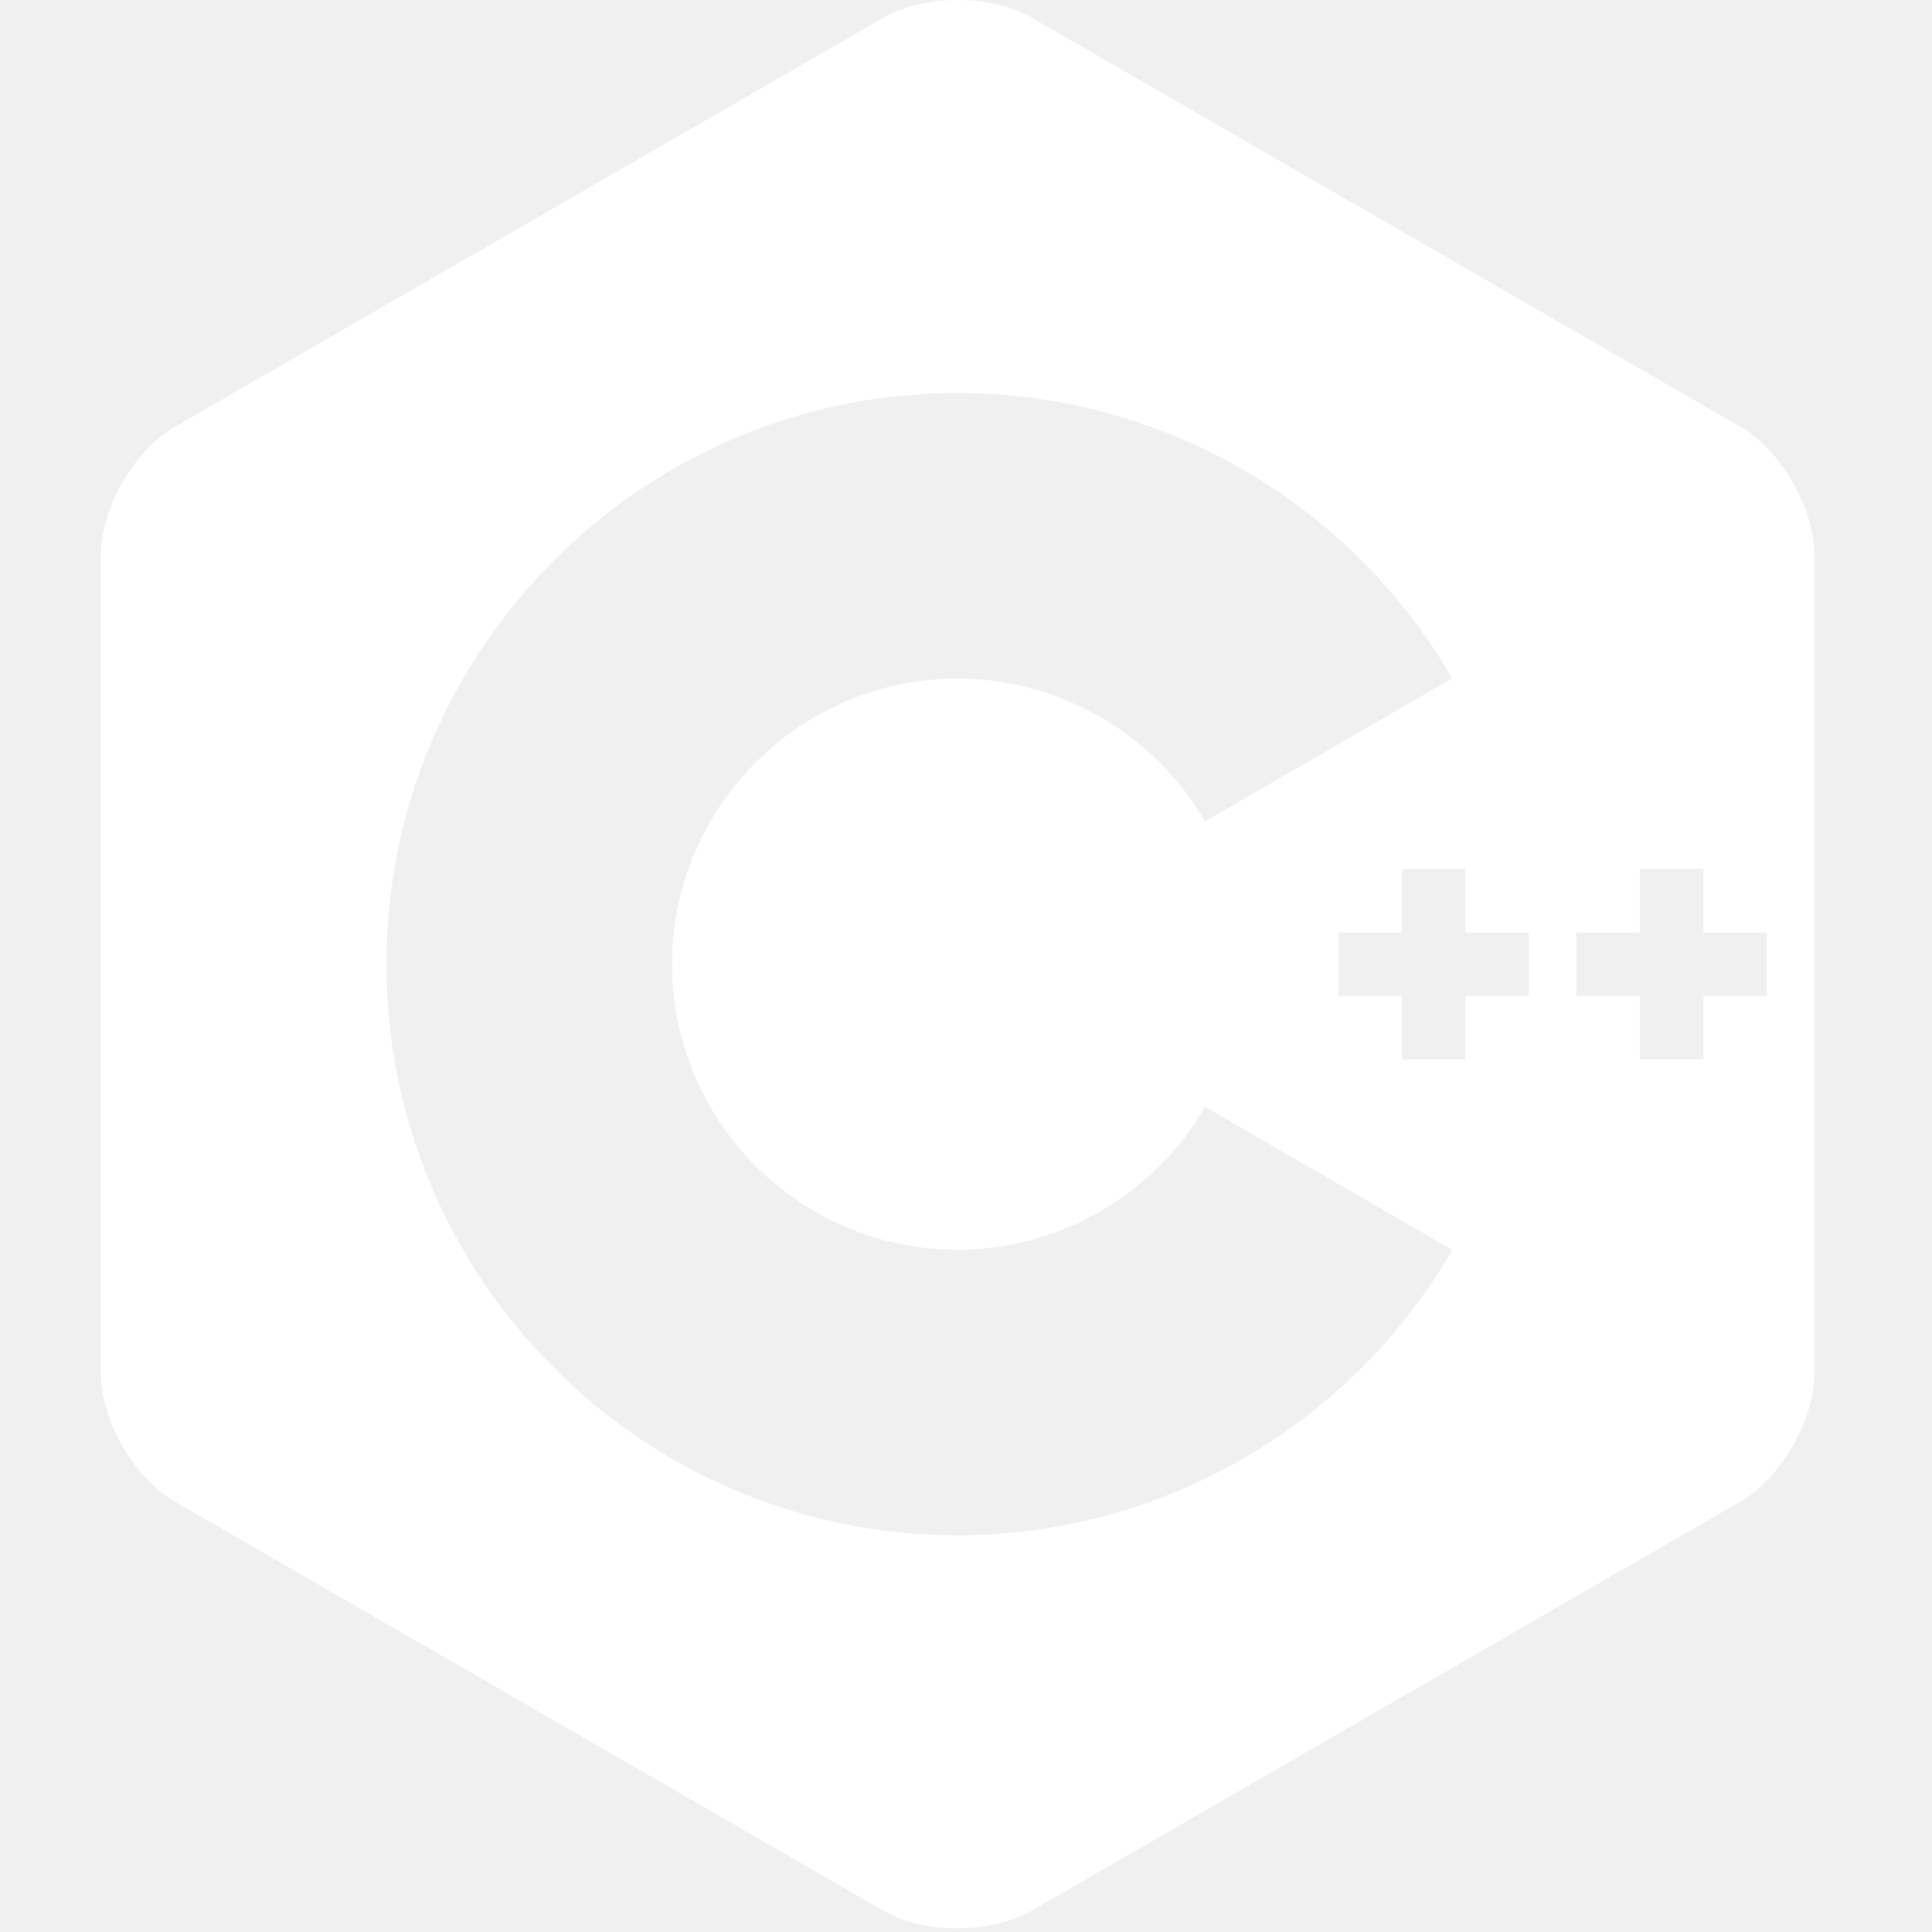
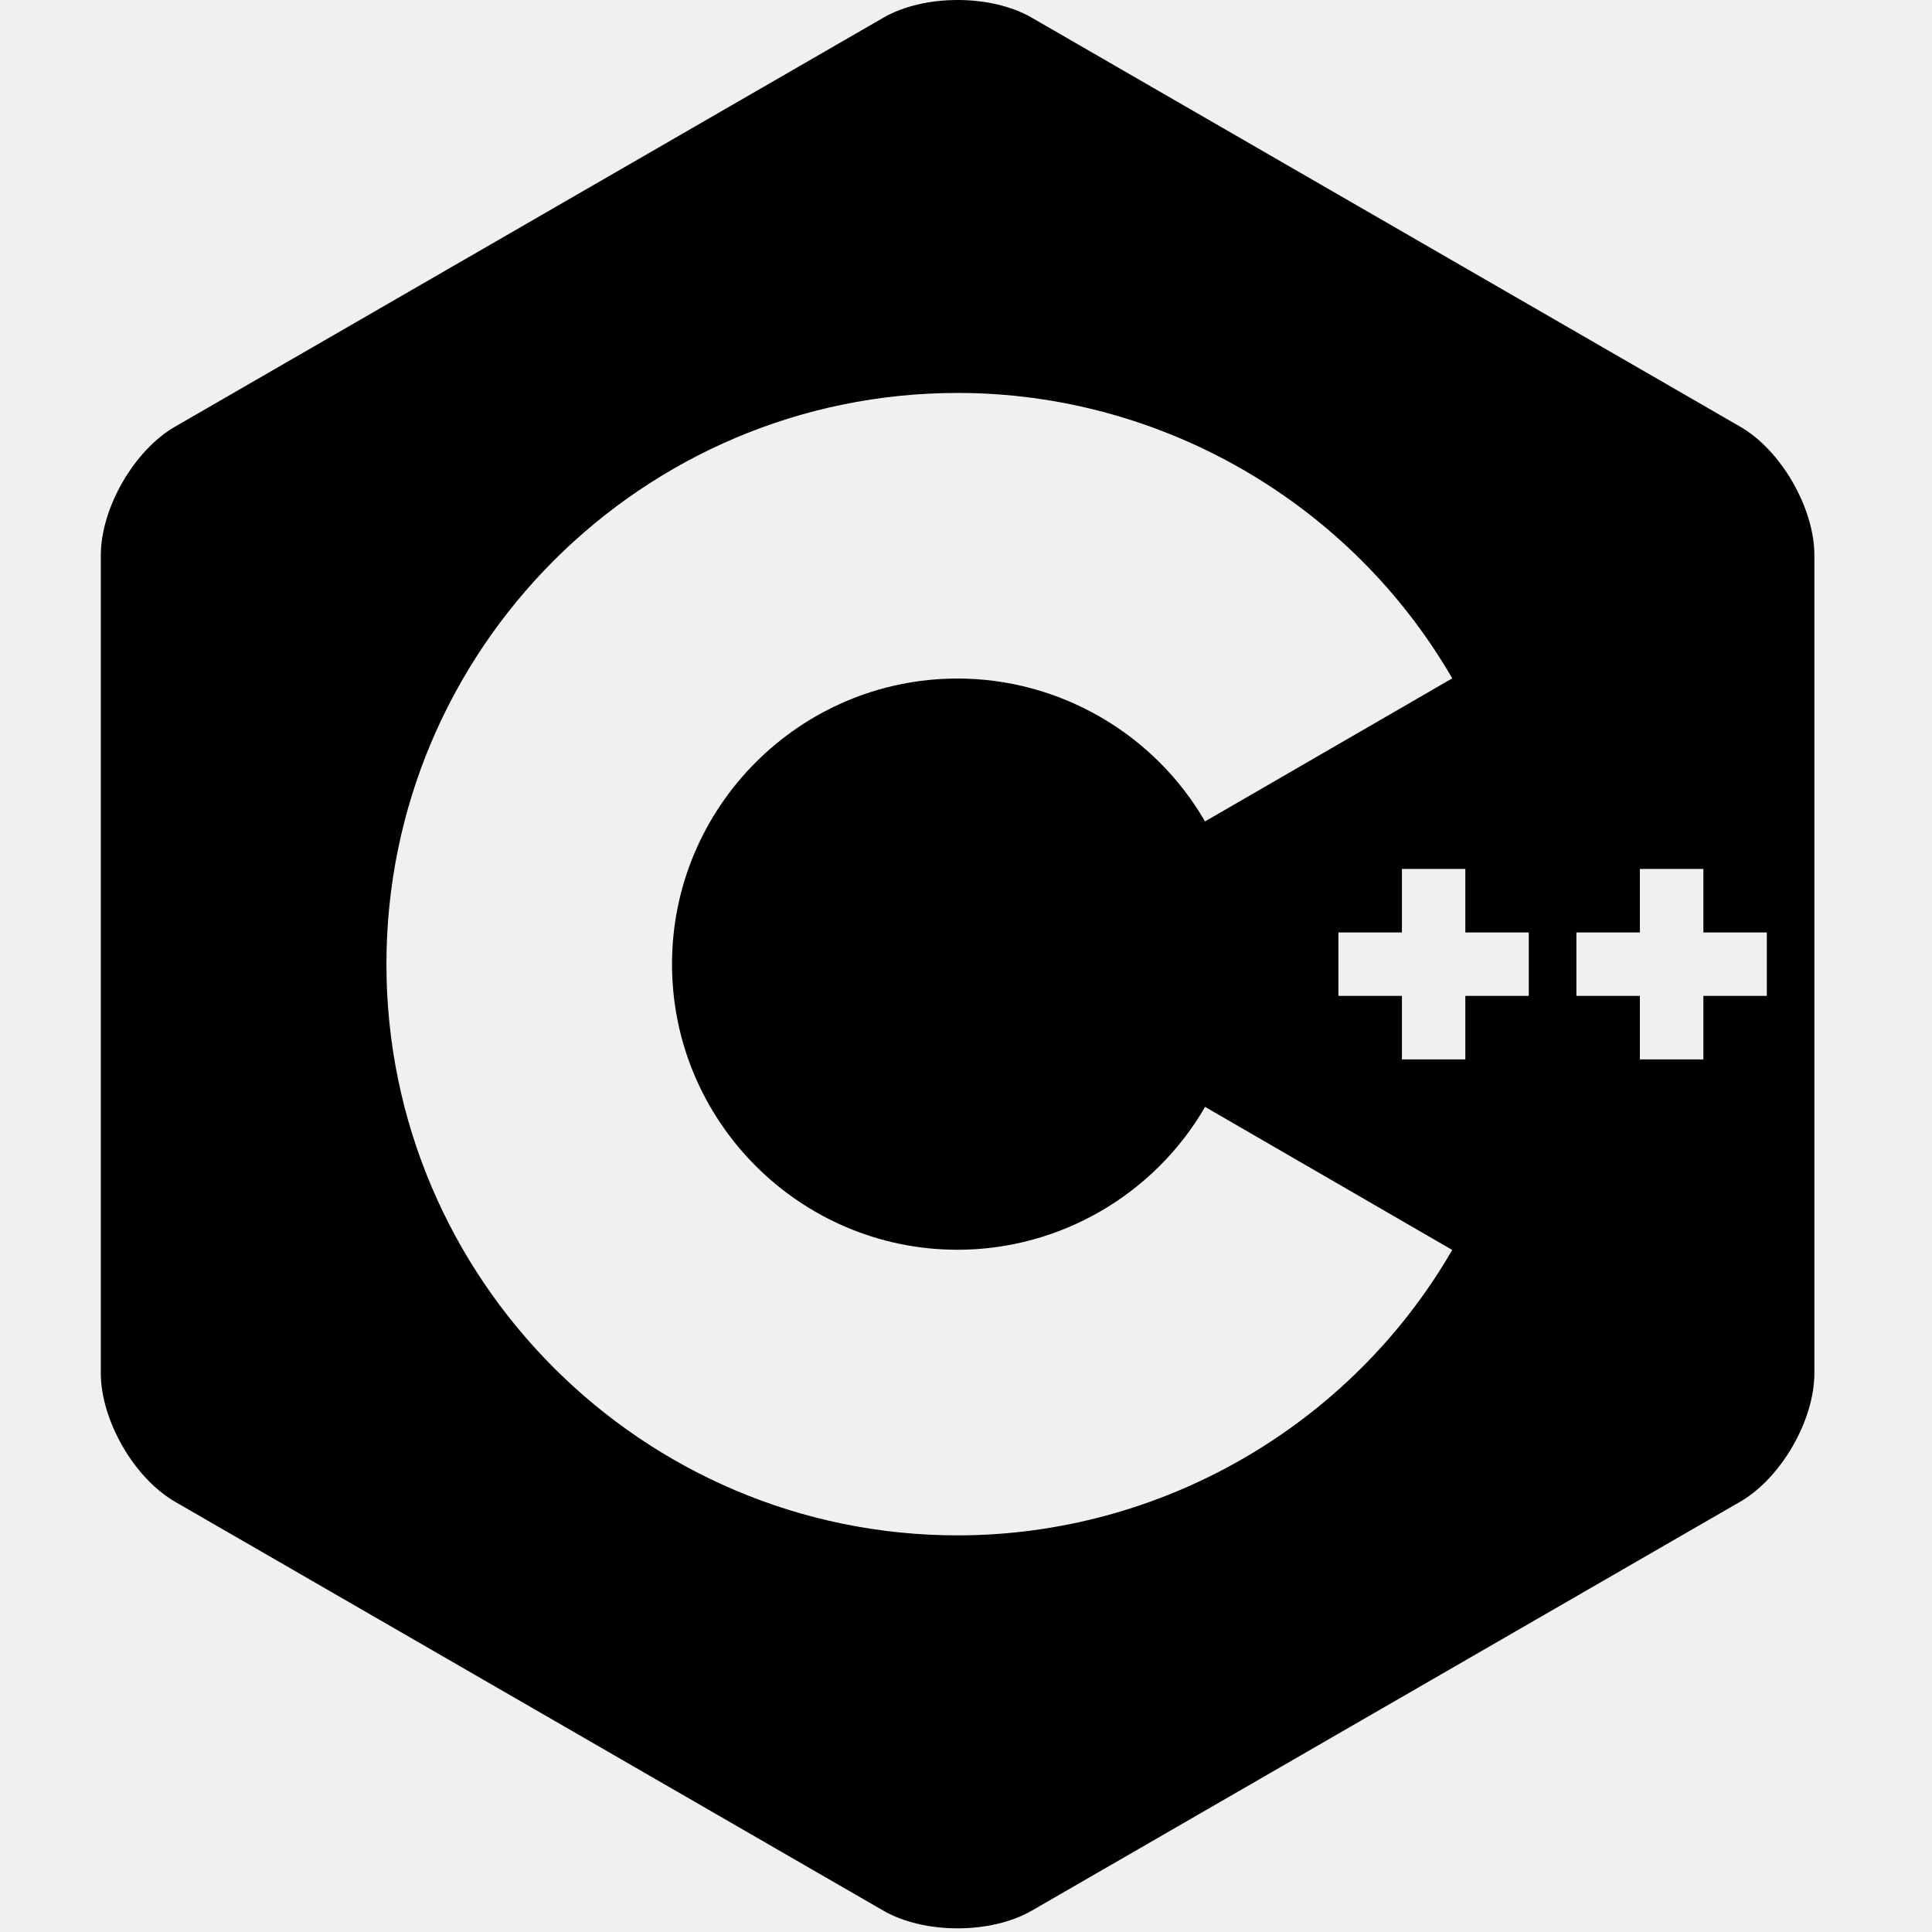
<svg xmlns="http://www.w3.org/2000/svg" width="1em" height="1em" viewBox="0 0 128 128">
-   <path fill="white" d="M63.443 0c-1.782 0-3.564.39-4.916 1.172L11.594 28.27C8.89 29.828 6.68 33.66 6.68 36.78v54.197c0 1.562.55 3.298 1.441 4.841l-.002.002c.89 1.543 2.123 2.89 3.475 3.672l46.931 27.094c2.703 1.562 7.13 1.562 9.832 0h.002l46.934-27.094c1.352-.78 2.582-2.129 3.473-3.672c.89-1.543 1.441-3.28 1.441-4.843V36.779c0-1.557-.55-3.295-1.441-4.838v-.002c-.891-1.545-2.121-2.893-3.473-3.67L68.359 1.173C67.008.39 65.226 0 63.443 0m.002 26.033c13.465 0 26.02 7.246 32.77 18.91l-16.38 9.479c-3.372-5.836-9.66-9.467-16.39-9.467c-10.432 0-18.922 8.49-18.922 18.924S53.013 82.8 63.445 82.8c6.735 0 13.015-3.625 16.395-9.465l16.375 9.477c-6.746 11.662-19.305 18.91-32.77 18.91c-20.867 0-37.843-16.977-37.843-37.844s16.976-37.844 37.843-37.844v-.002zM92.881 57.57h4.201v4.207h4.203v4.203h-4.203v4.207h-4.201V65.98h-4.207v-4.203h4.207zm15.765 0h4.208v4.207h4.203v4.203h-4.203v4.207h-4.208V65.98h-4.205v-4.203h4.205z" />
+   <path fill="currentColor" d="M63.443 0c-1.782 0-3.564.39-4.916 1.172L11.594 28.27C8.89 29.828 6.68 33.66 6.68 36.78v54.197c0 1.562.55 3.298 1.441 4.841l-.002.002c.89 1.543 2.123 2.89 3.475 3.672l46.931 27.094c2.703 1.562 7.13 1.562 9.832 0h.002l46.934-27.094c1.352-.78 2.582-2.129 3.473-3.672c.89-1.543 1.441-3.28 1.441-4.843V36.779c0-1.557-.55-3.295-1.441-4.838v-.002c-.891-1.545-2.121-2.893-3.473-3.67L68.359 1.173C67.008.39 65.226 0 63.443 0m.002 26.033c13.465 0 26.02 7.246 32.77 18.91l-16.38 9.479c-3.372-5.836-9.66-9.467-16.39-9.467c-10.432 0-18.922 8.49-18.922 18.924S53.013 82.8 63.445 82.8c6.735 0 13.015-3.625 16.395-9.465l16.375 9.477c-6.746 11.662-19.305 18.91-32.77 18.91c-20.867 0-37.843-16.977-37.843-37.844s16.976-37.844 37.843-37.844v-.002zM92.881 57.57h4.201v4.207h4.203v4.203h-4.203v4.207h-4.201V65.98h-4.207v-4.203h4.207zm15.765 0h4.208v4.207h4.203v4.203h-4.203v4.207h-4.208V65.98h-4.205v-4.203h4.205z" />
</svg>
